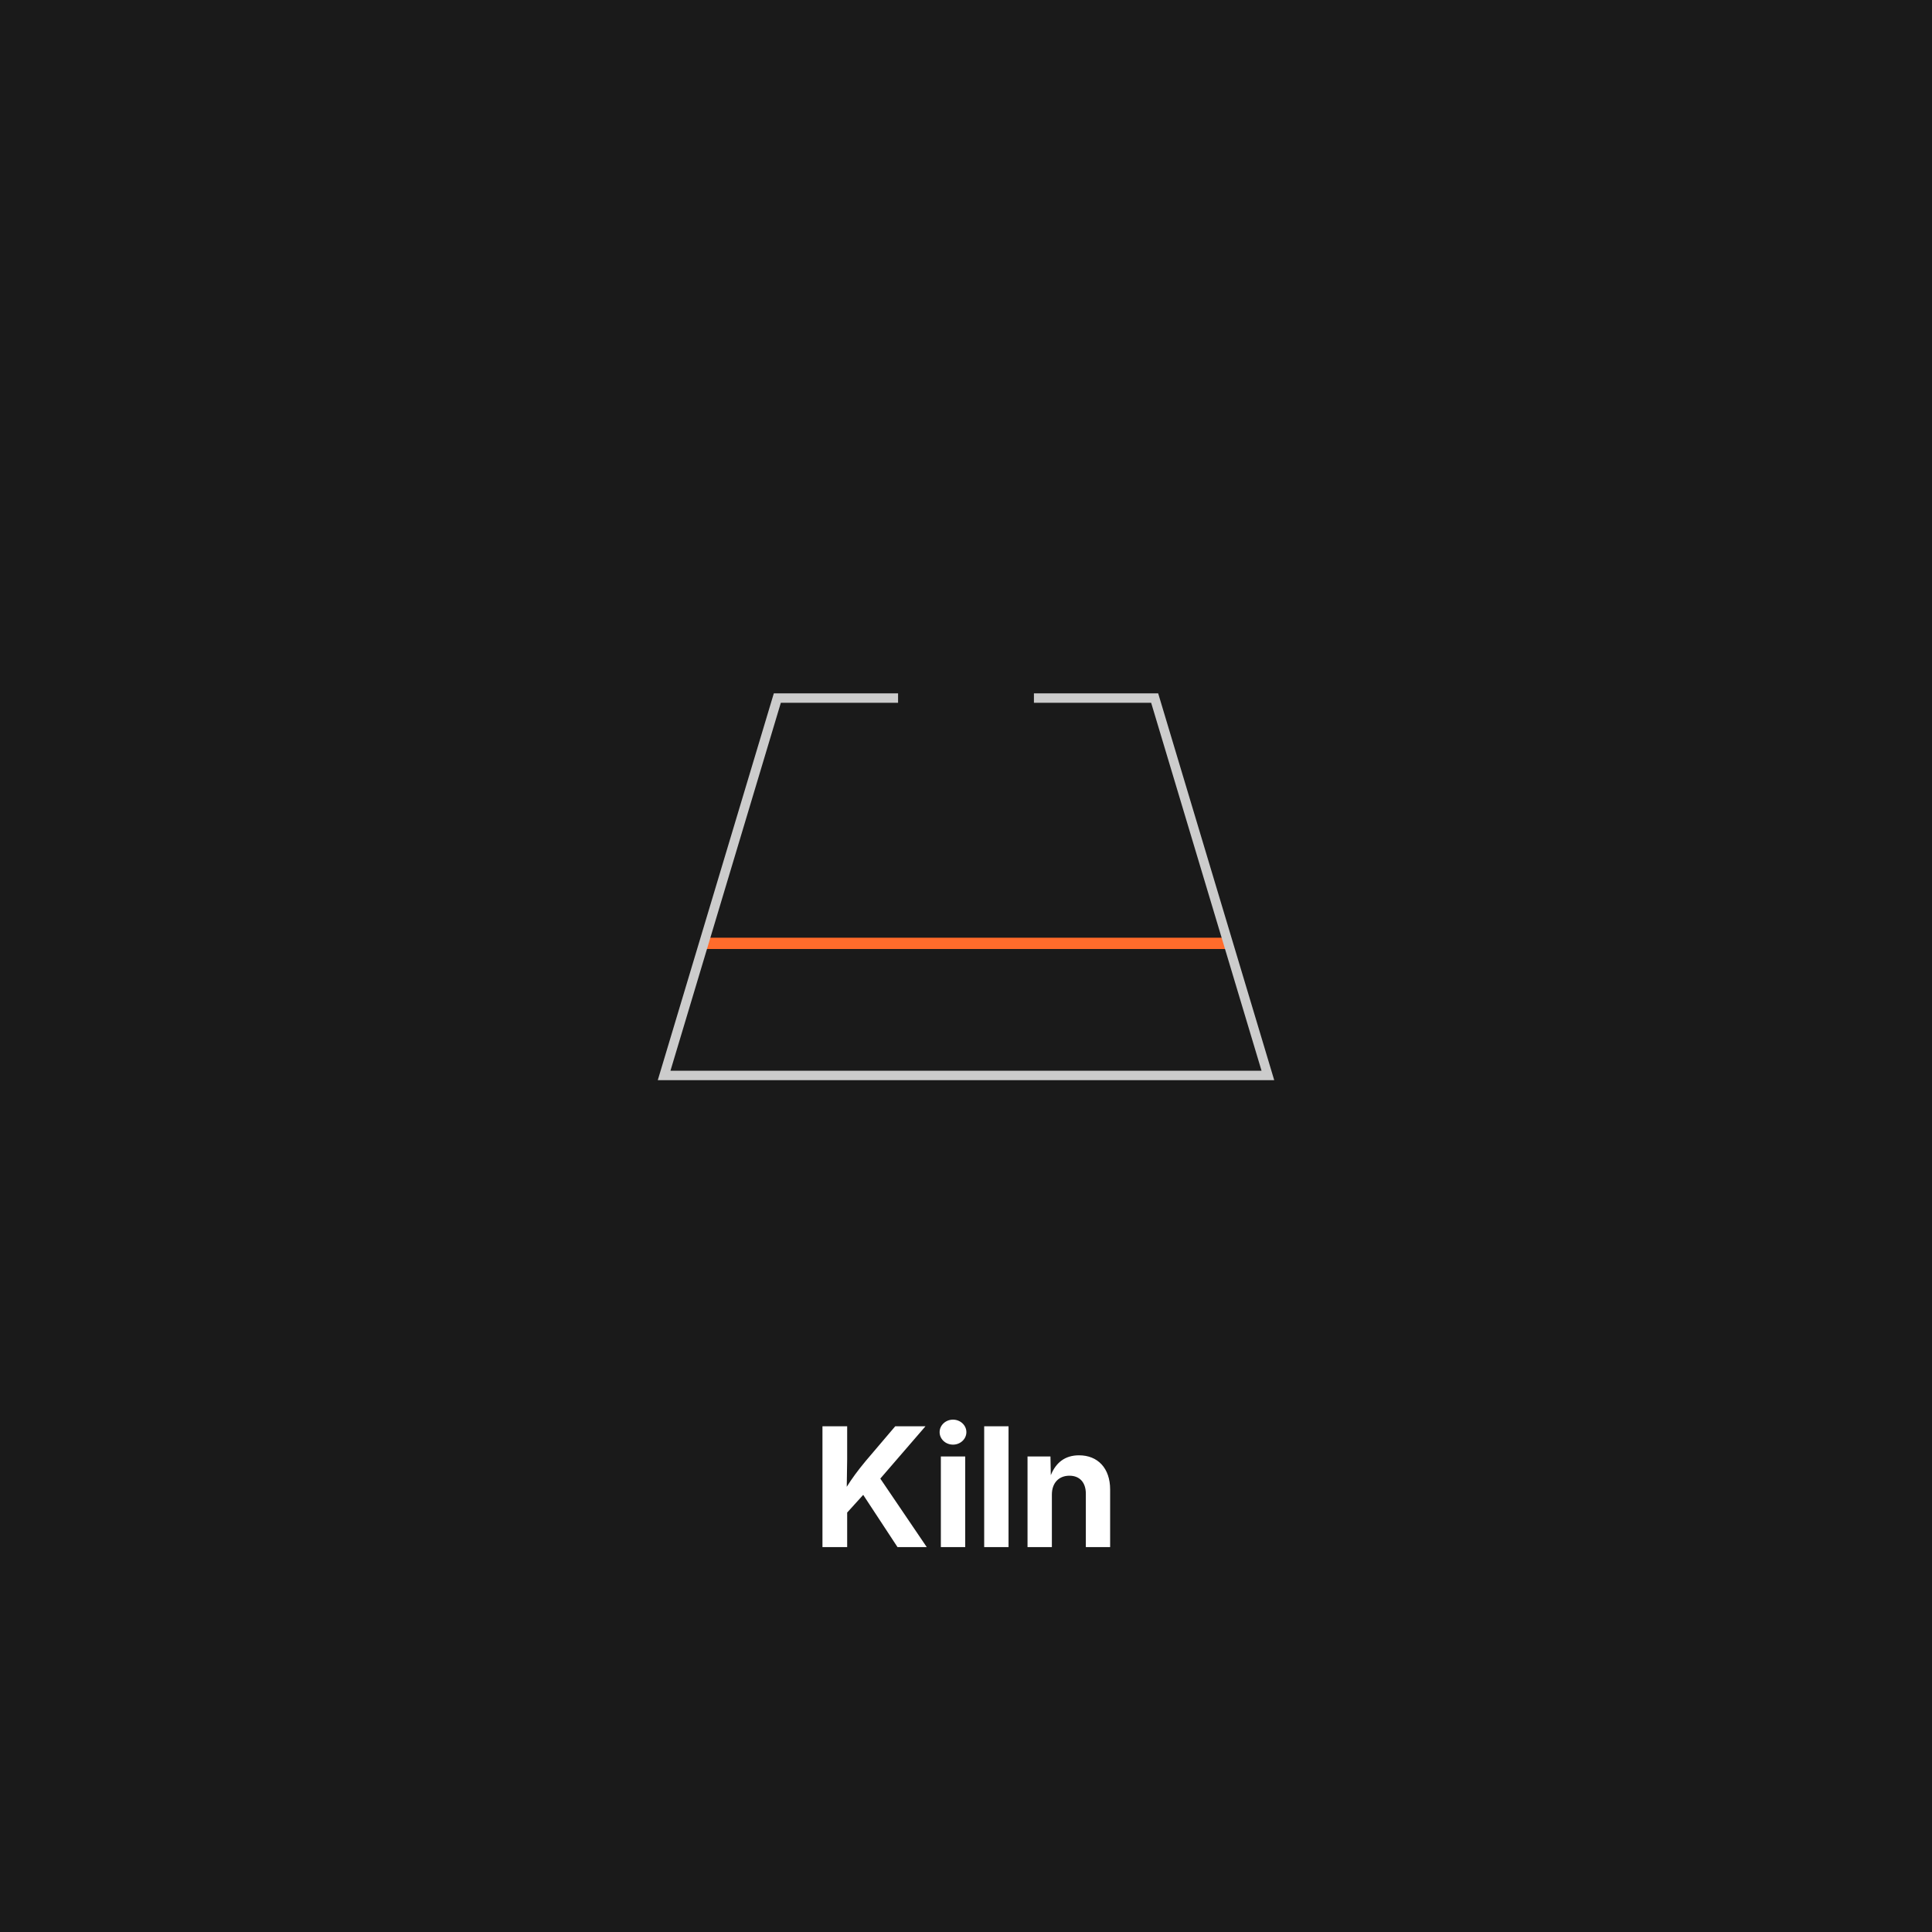
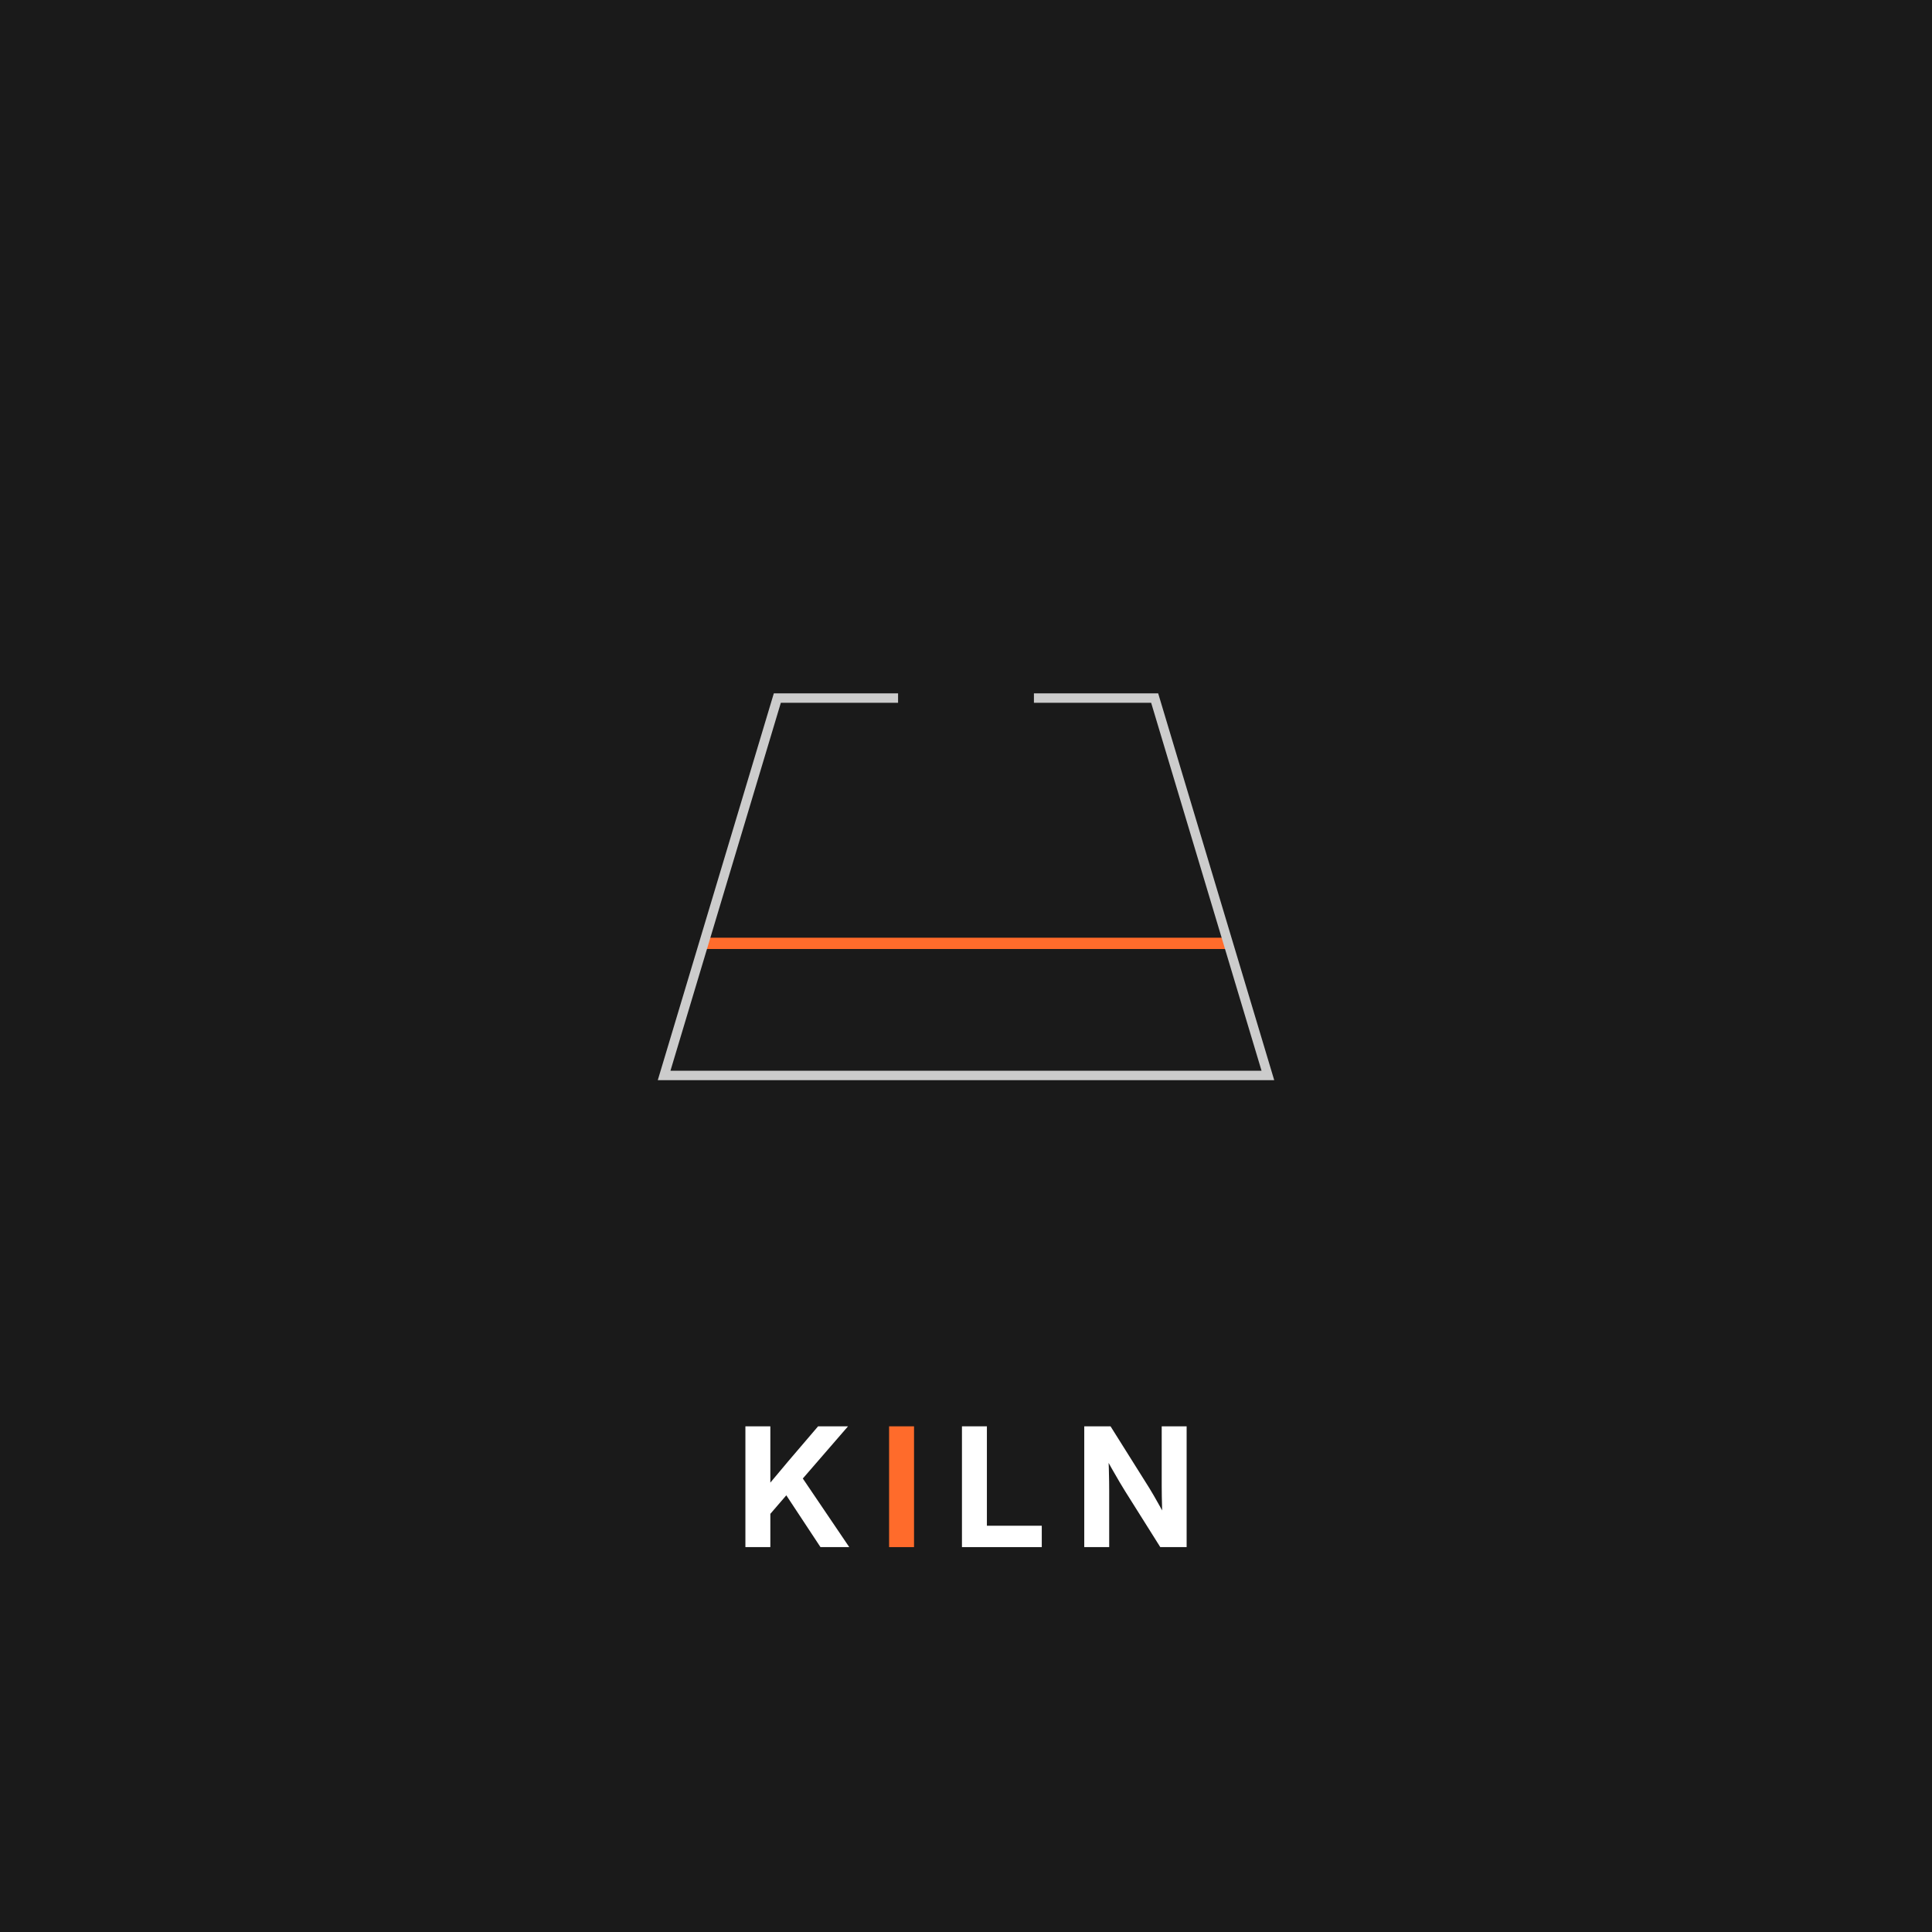
<svg xmlns="http://www.w3.org/2000/svg" viewBox="0 0 512 512" width="512" height="512">
  <rect width="512" height="512" fill="#1A1A1A" />
  <path d="M 186.95 248.5 L 186.05 251.5 L 325.95 251.5 L 325.05 248.5 Z" fill="#FF6B2B" />
  <path d="M 238 185 L 206 185 L 176 285 L 336 285 L 306 185 L 274 185" fill="none" stroke="#CCCCCC" stroke-width="2.5" stroke-linejoin="miter" stroke-linecap="butt" />
-   <text x="256" y="410" font-family="'Inter','Helvetica Neue',Helvetica,Arial,sans-serif" font-size="44" font-weight="700" fill="#FFFFFF" text-anchor="middle" letter-spacing="-0.01em">Kiln</text>
+   <path d="M162.7 -151.8V-338Q187.5 -368.2 212.5 -398Q237.5 -427.8 262.5 -457.6Q287.5 -487.5 312.6 -517.4L492.1 -727.5H672.4L365.3 -373H353.3ZM54.3 0V-727.5H204.5V-526.6V-342.5V-270.8V0ZM506.5 0 288.9 -329.8 379.3 -443.9 679.8 0Z" fill="#FFFFFF" transform="translate(195.15 410.00) scale(0.044)" />
+   <path d="M204.5 -727.5V0H54.3V-727.5Z" fill="#FF6B2B" transform="translate(233.23 410.00) scale(0.044)" />
+   <path d="M54.3 0V-727.5H204.5V-128.7H535V0Z" fill="#FFFFFF" transform="translate(252.54 410.00) scale(0.044)" />
+   <path d="M54.3 0V-727.5H212.6L446.3 -355.4Q457.1 -338.4 473.5 -309.7Q490 -281 508.6 -247.8Q527.1 -214.7 543.5 -184.3L526.5 -145.6Q524.7 -178.9 523.4 -222.1Q522 -265.3 521.4 -305.2Q520.8 -345 520.8 -367.5V-727.5H670.9V0H512.2L300.2 -337.1Q287.3 -357.8 267.1 -391.7Q247 -425.6 222.4 -469Q197.9 -512.4 171.2 -560.5L197.5 -577.6Q200.8 -523.9 202.3 -476.7Q203.7 -429.5 204.1 -393.7Q204.5 -357.9 204.5 -337.5V0Z" fill="#FFFFFF" transform="translate(284.95 410.00) scale(0.044)" />
</svg>
